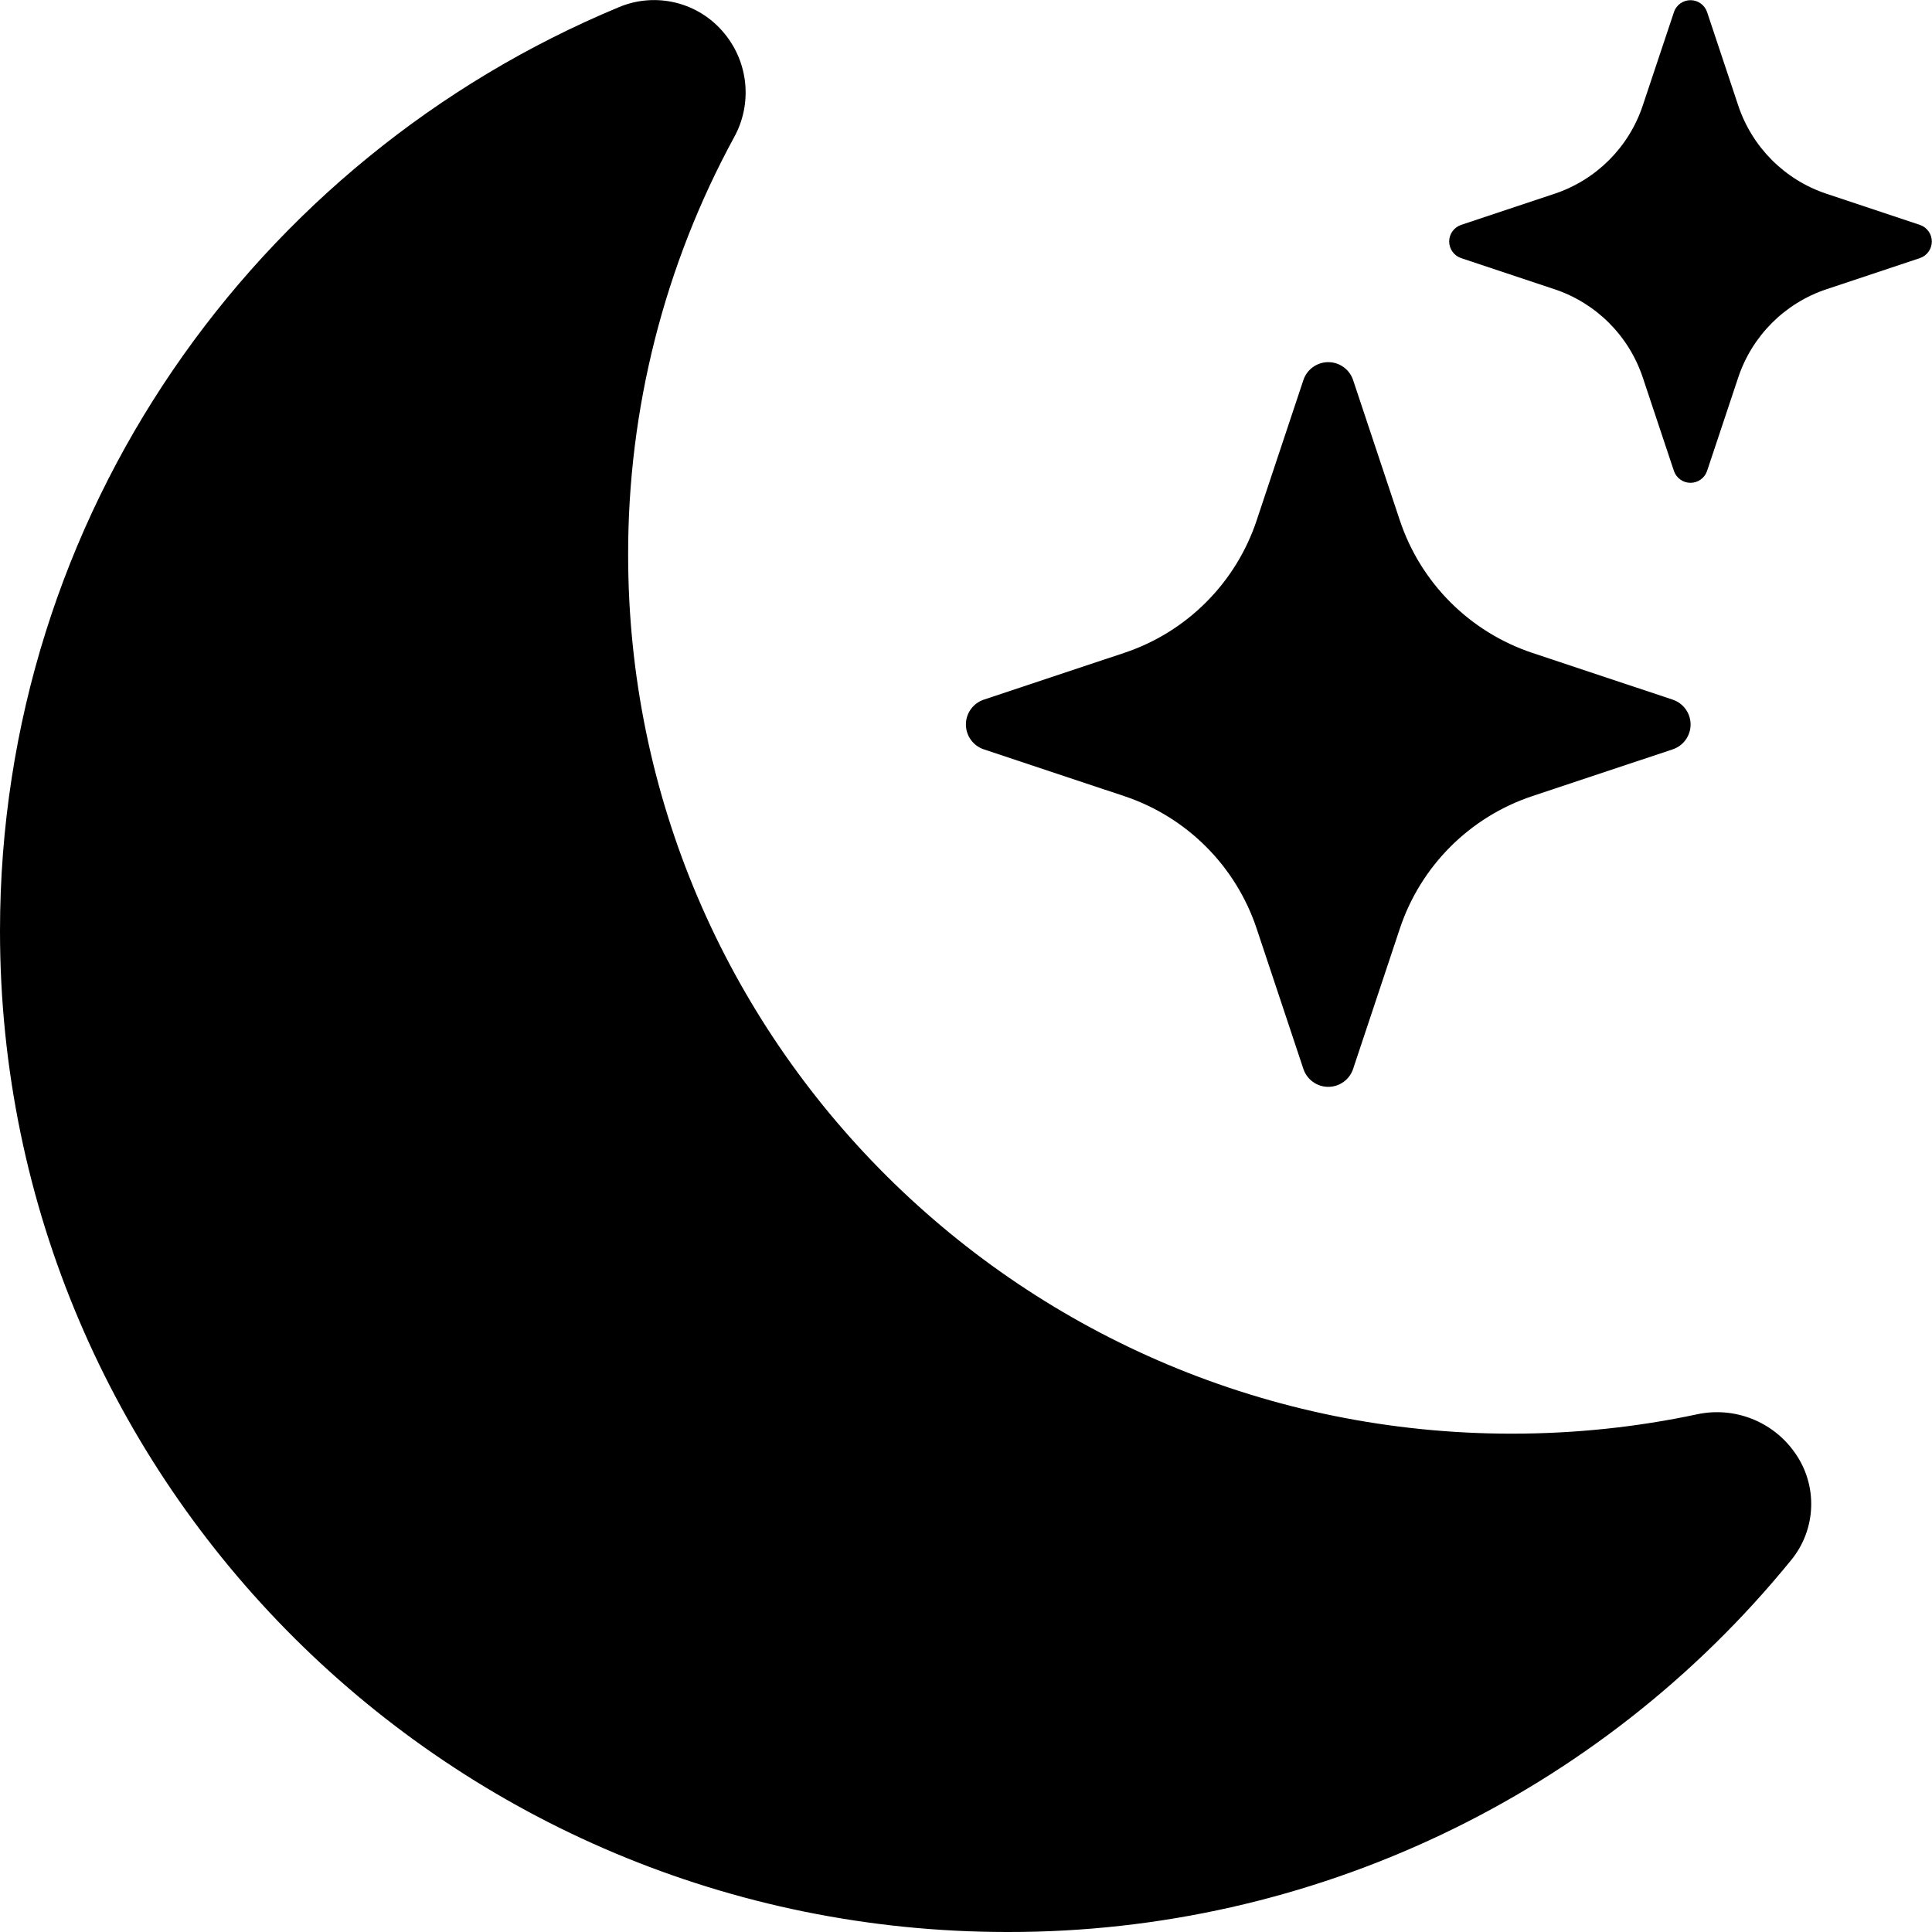
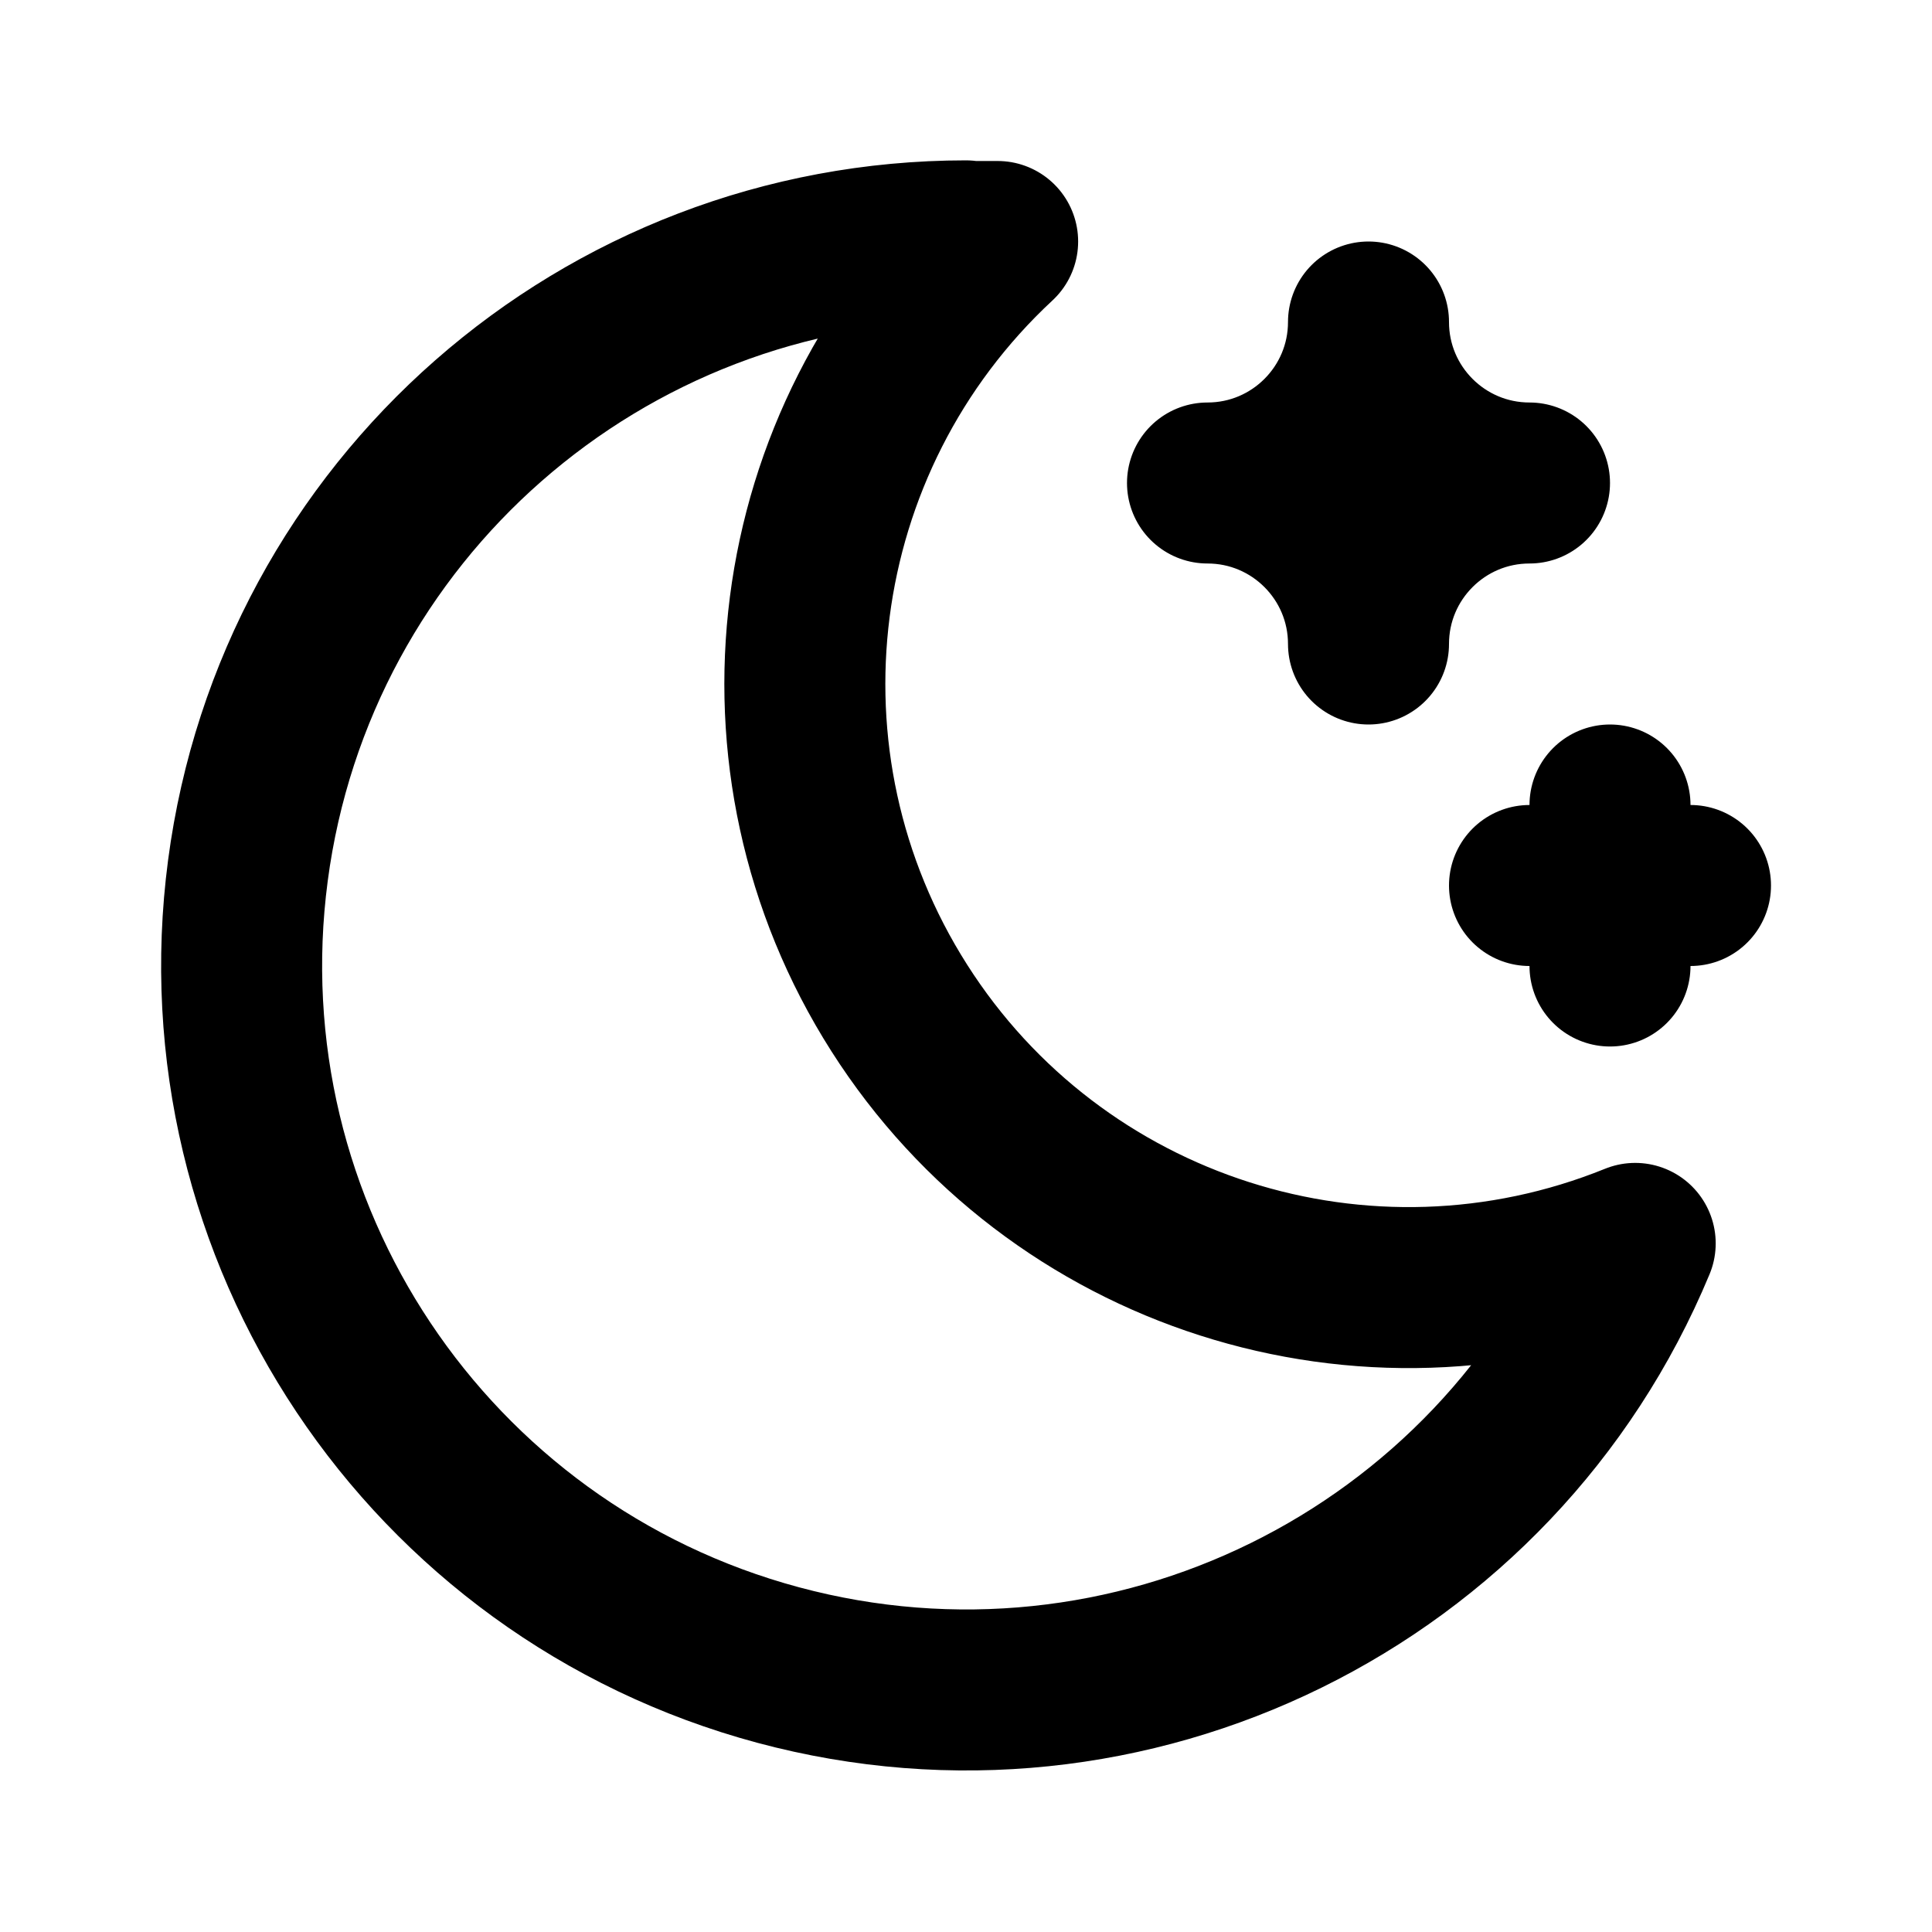
- <svg xmlns="http://www.w3.org/2000/svg" width="1em" height="1em" preserveAspectRatio="xMidYMid meet" viewBox="0 0 16 16">
-   <g fill="currentColor">
-     <path d="M6 .278a.768.768 0 0 1 .08.858a7.208 7.208 0 0 0-.878 3.46c0 4.021 3.278 7.277 7.318 7.277c.527 0 1.04-.055 1.533-.16a.787.787 0 0 1 .81.316a.733.733 0 0 1-.031.893A8.349 8.349 0 0 1 8.344 16C3.734 16 0 12.286 0 7.71C0 4.266 2.114 1.312 5.124.06A.752.752 0 0 1 6 .278z" />
-     <path d="M10.794 3.148a.217.217 0 0 1 .412 0l.387 1.162c.173.518.579.924 1.097 1.097l1.162.387a.217.217 0 0 1 0 .412l-1.162.387a1.734 1.734 0 0 0-1.097 1.097l-.387 1.162a.217.217 0 0 1-.412 0l-.387-1.162A1.734 1.734 0 0 0 9.31 6.593l-1.162-.387a.217.217 0 0 1 0-.412l1.162-.387a1.734 1.734 0 0 0 1.097-1.097l.387-1.162zM13.863.099a.145.145 0 0 1 .274 0l.258.774c.115.346.386.617.732.732l.774.258a.145.145 0 0 1 0 .274l-.774.258a1.156 1.156 0 0 0-.732.732l-.258.774a.145.145 0 0 1-.274 0l-.258-.774a1.156 1.156 0 0 0-.732-.732l-.774-.258a.145.145 0 0 1 0-.274l.774-.258c.346-.115.617-.386.732-.732L13.863.1z" />
-   </g>
+ <svg xmlns="http://www.w3.org/2000/svg" width="1em" height="1em" preserveAspectRatio="xMidYMid meet" viewBox="0 0 24 24">
+   <path fill="none" stroke="currentColor" stroke-linecap="round" stroke-linejoin="round" stroke-width="2" d="M12 3h.393a7.5 7.5 0 0 0 7.92 12.446A9 9 0 1 1 12 2.992zm5 1a2 2 0 0 0 2 2a2 2 0 0 0-2 2a2 2 0 0 0-2-2a2 2 0 0 0 2-2m2 7h2m-1-1v2" />
</svg>
